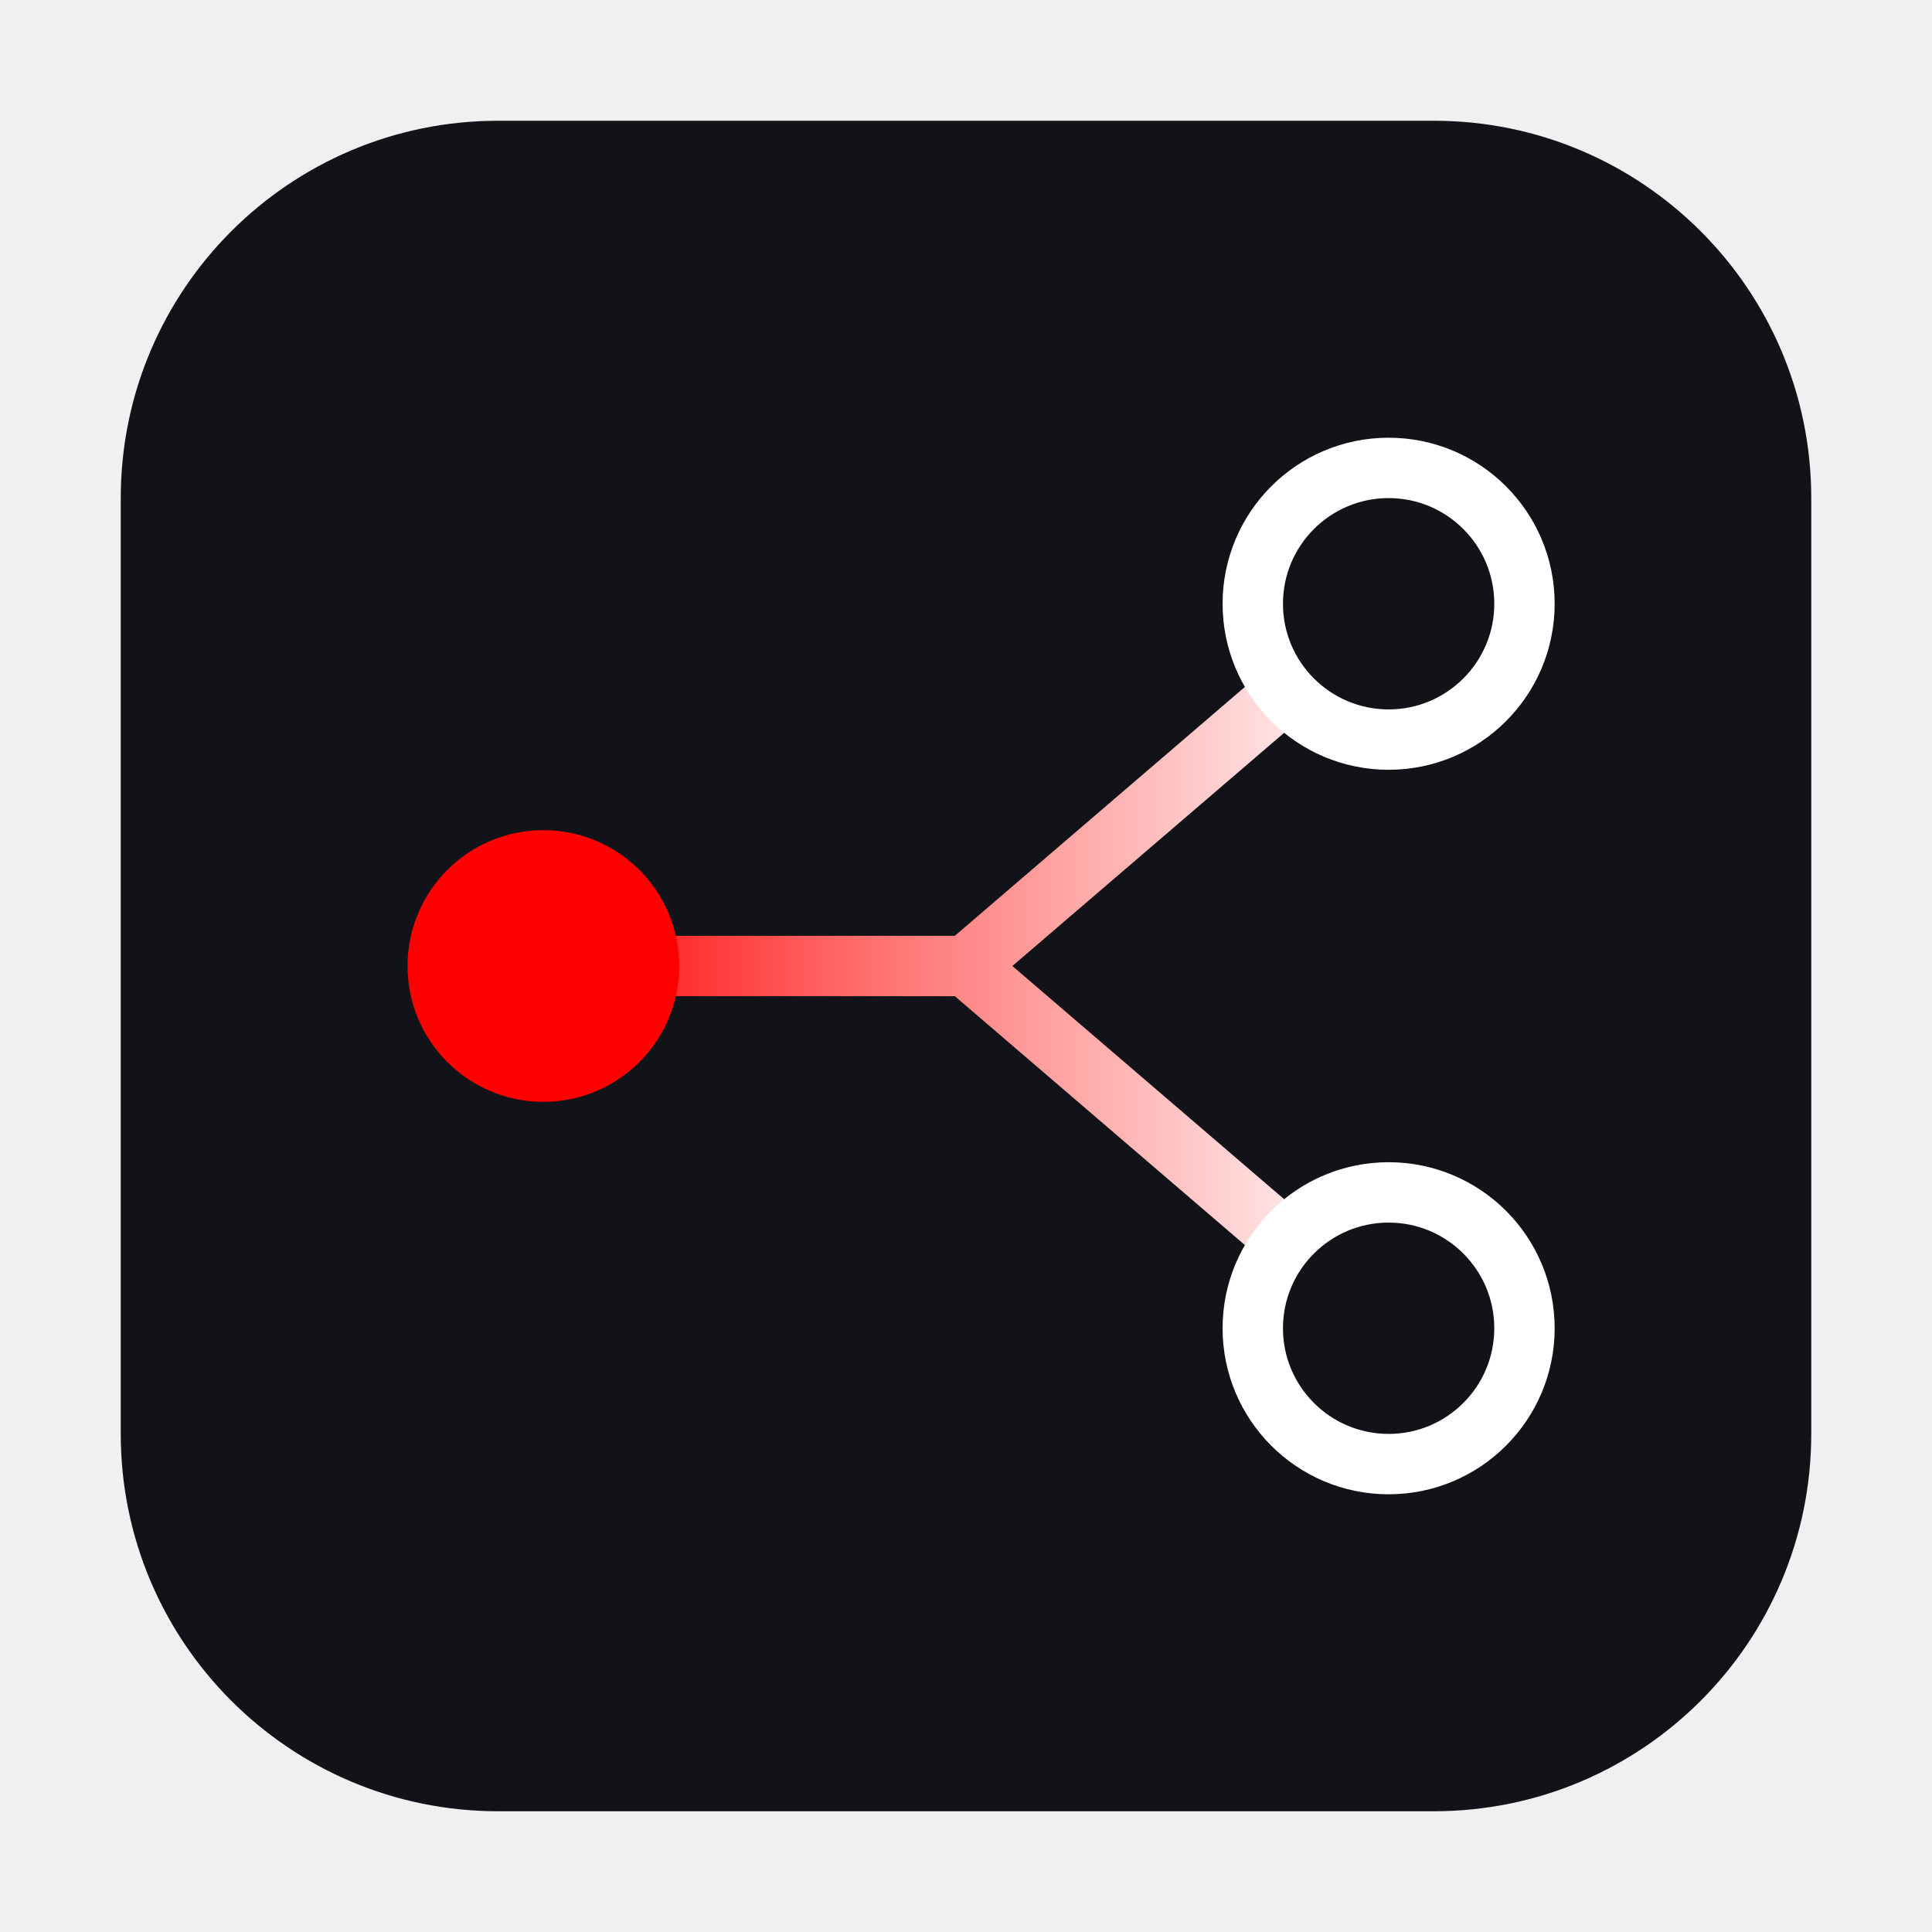
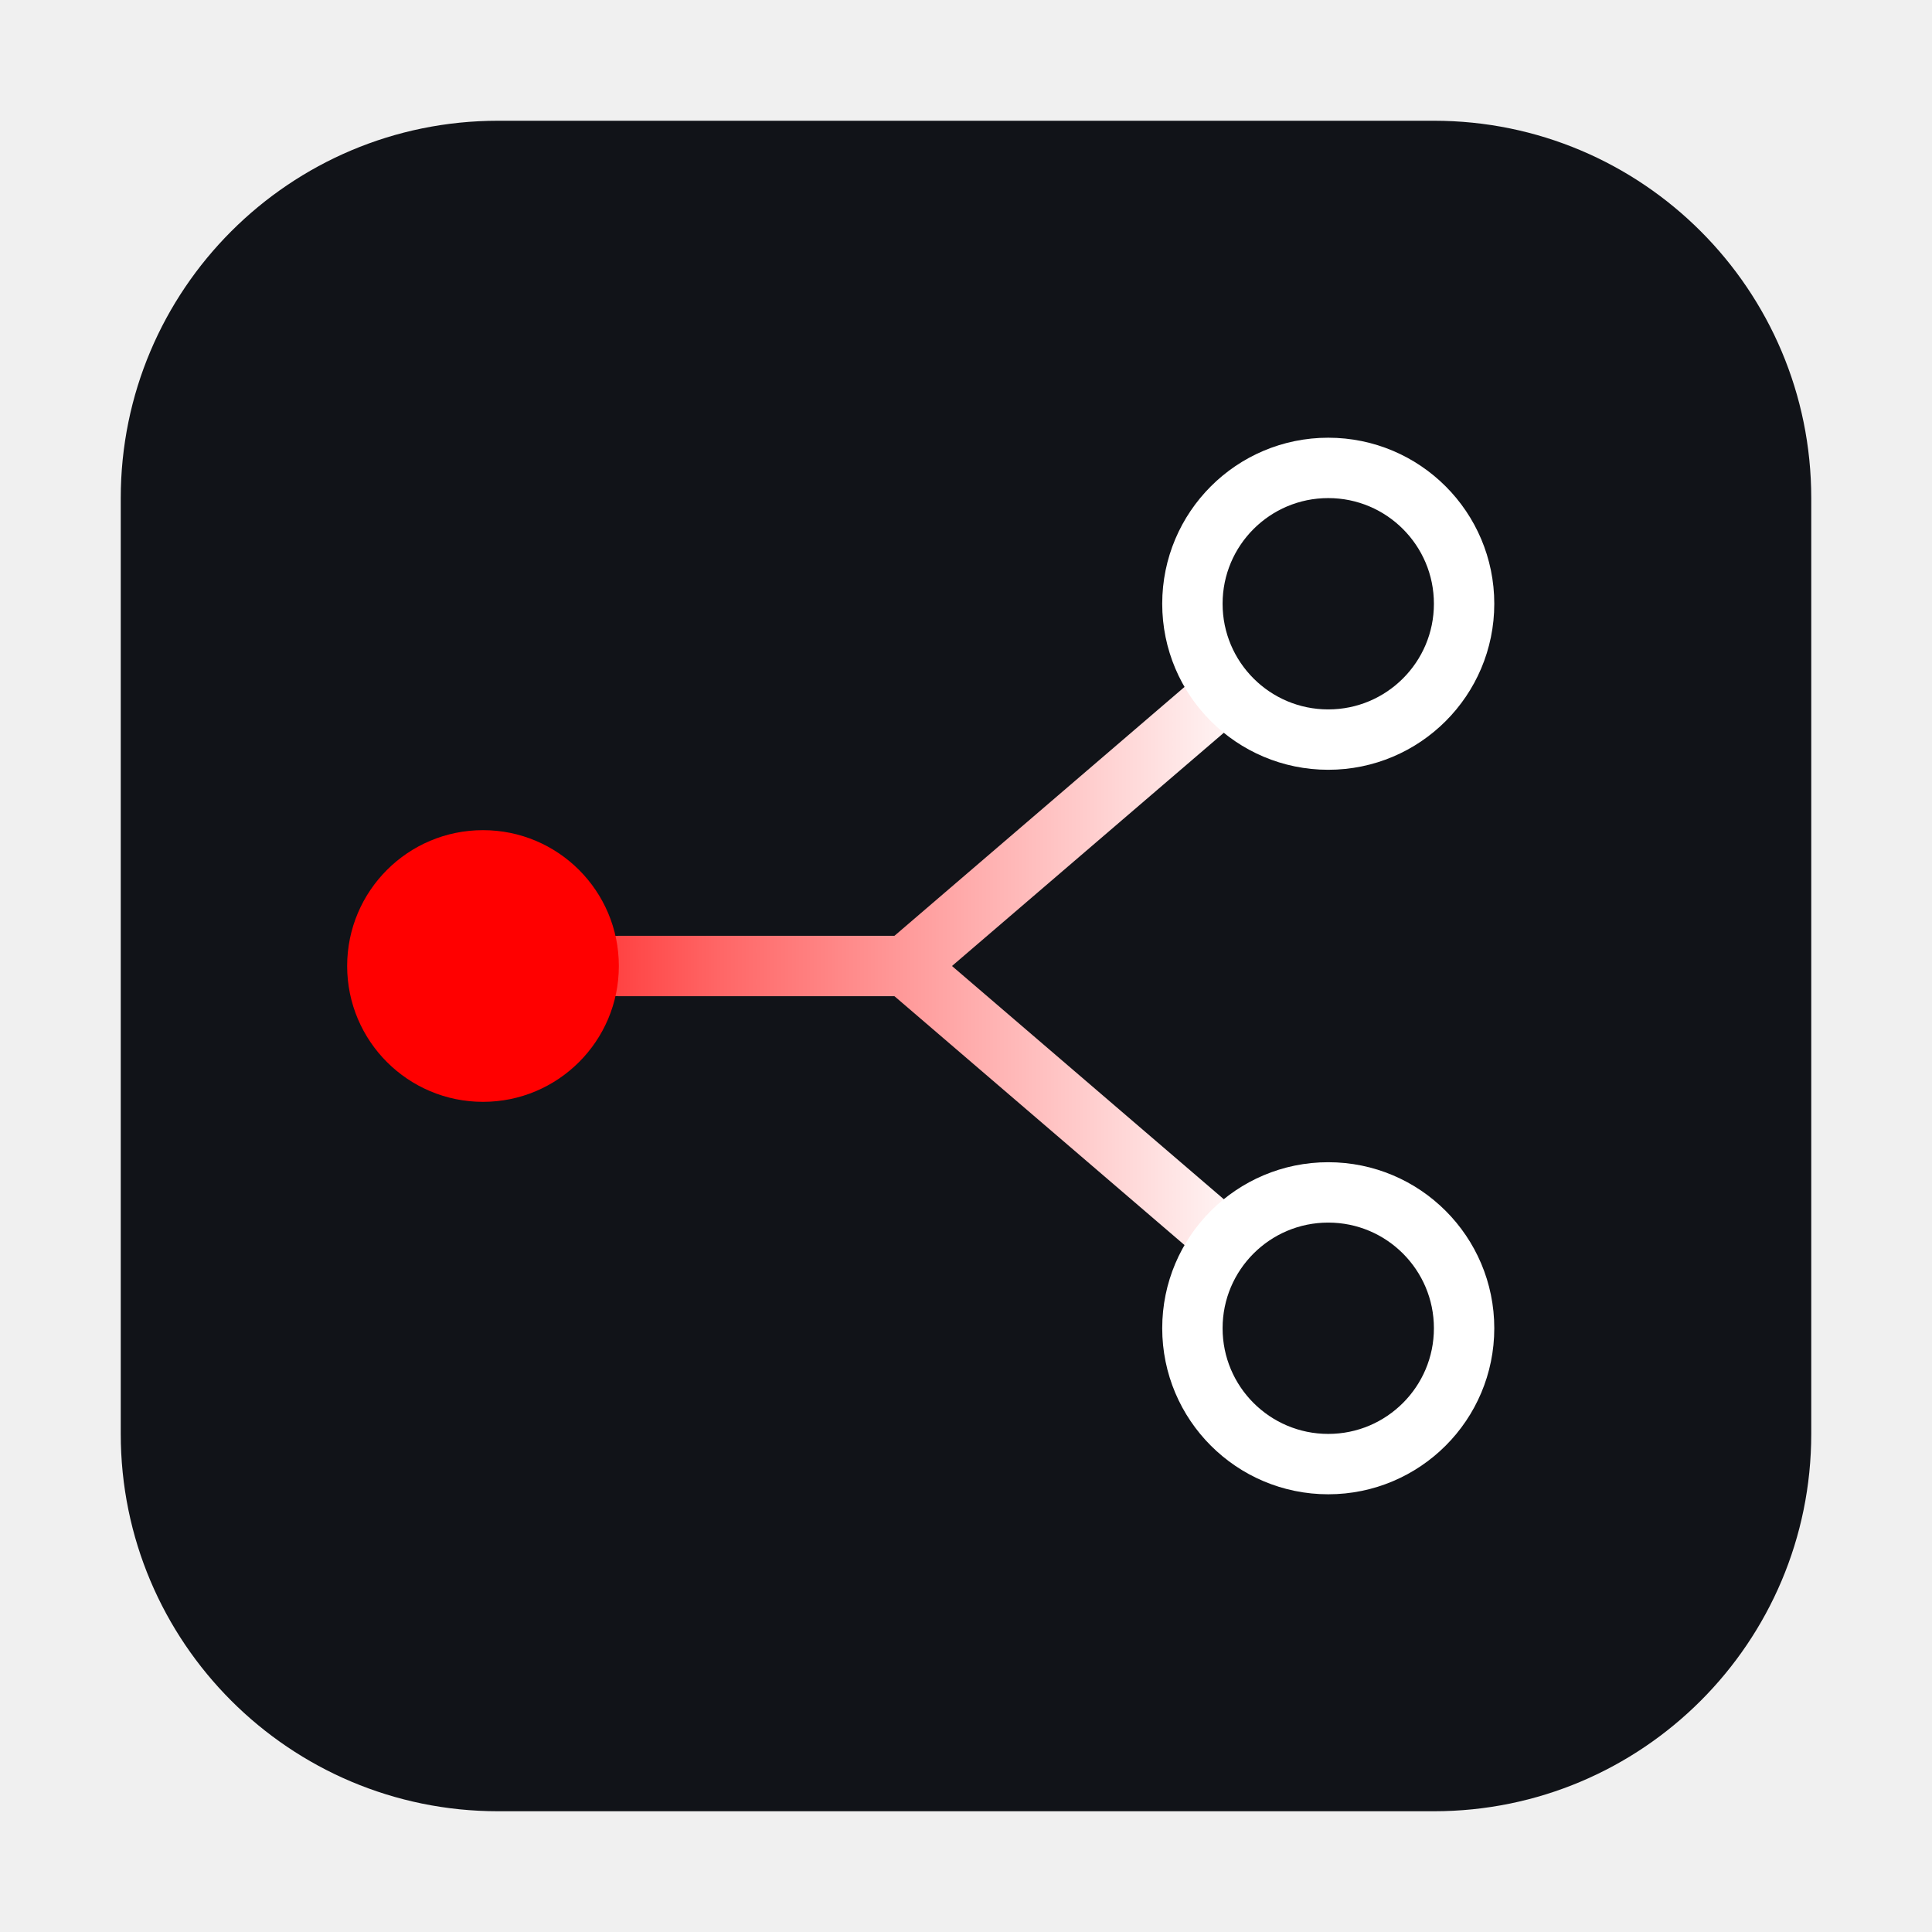
<svg xmlns="http://www.w3.org/2000/svg" width="1024" height="1024" viewBox="0 0 1024 1024" fill="none">
  <defs>
    <linearGradient id="grad-trunk" x1="360" y1="512" x2="440" y2="512" gradientUnits="userSpaceOnUse">
      <stop offset="0%" stop-color="#FF0000" />
      <stop offset="100%" stop-color="#FFFFFF" />
    </linearGradient>
    <linearGradient id="grad-upper" x1="567" y1="465" x2="681" y2="367" gradientUnits="userSpaceOnUse">
      <stop offset="0%" stop-color="#FFFFFF" />
      <stop offset="100%" stop-color="#FFFFFF" />
    </linearGradient>
-     <linearGradient id="grad-flow" x1="288" y1="512" x2="736" y2="512" gradientUnits="userSpaceOnUse">
+     <linearGradient id="grad-flow" x1="256" y1="512" x2="704" y2="512" gradientUnits="userSpaceOnUse">
      <stop offset="0%" stop-color="#FF0000" />
      <stop offset="35%" stop-color="#FF6666" />
      <stop offset="100%" stop-color="#FFFFFF" />
    </linearGradient>
  </defs>
  <rect x="64" y="64" width="896" height="896" rx="200" fill="#111318" />
-   <g stroke-width="32" stroke-linecap="round" stroke-linejoin="round">
-     <path d="M360 512 L512 512" stroke="url(#grad-flow)" />
-     <path d="M512 512 L681 367" stroke="url(#grad-flow)" />
-     <path d="M512 512 L681 657" stroke="url(#grad-flow)" />
-   </g>
-   <circle cx="288" cy="512" r="72" fill="#FF0000" />
-   <g fill="none" stroke="#FFFFFF" stroke-width="32">
-     <circle cx="736" cy="320" r="72" />
-     <circle cx="736" cy="704" r="72" />
+   <g transform="translate(-32, 0)">
+     <g stroke-width="32" stroke-linecap="round" stroke-linejoin="round">
+       <path d="M360 512 L512 512" stroke="url(#grad-flow)" />
+       <path d="M512 512 L681 367" stroke="url(#grad-flow)" />
+       <path d="M512 512 L681 657" stroke="url(#grad-flow)" />
+     </g>
+     <circle cx="288" cy="512" r="72" fill="#FF0000" />
+     <g fill="none" stroke="#FFFFFF" stroke-width="32">
+       <circle cx="736" cy="320" r="72" />
+       <circle cx="736" cy="704" r="72" />
+     </g>
  </g>
</svg>
